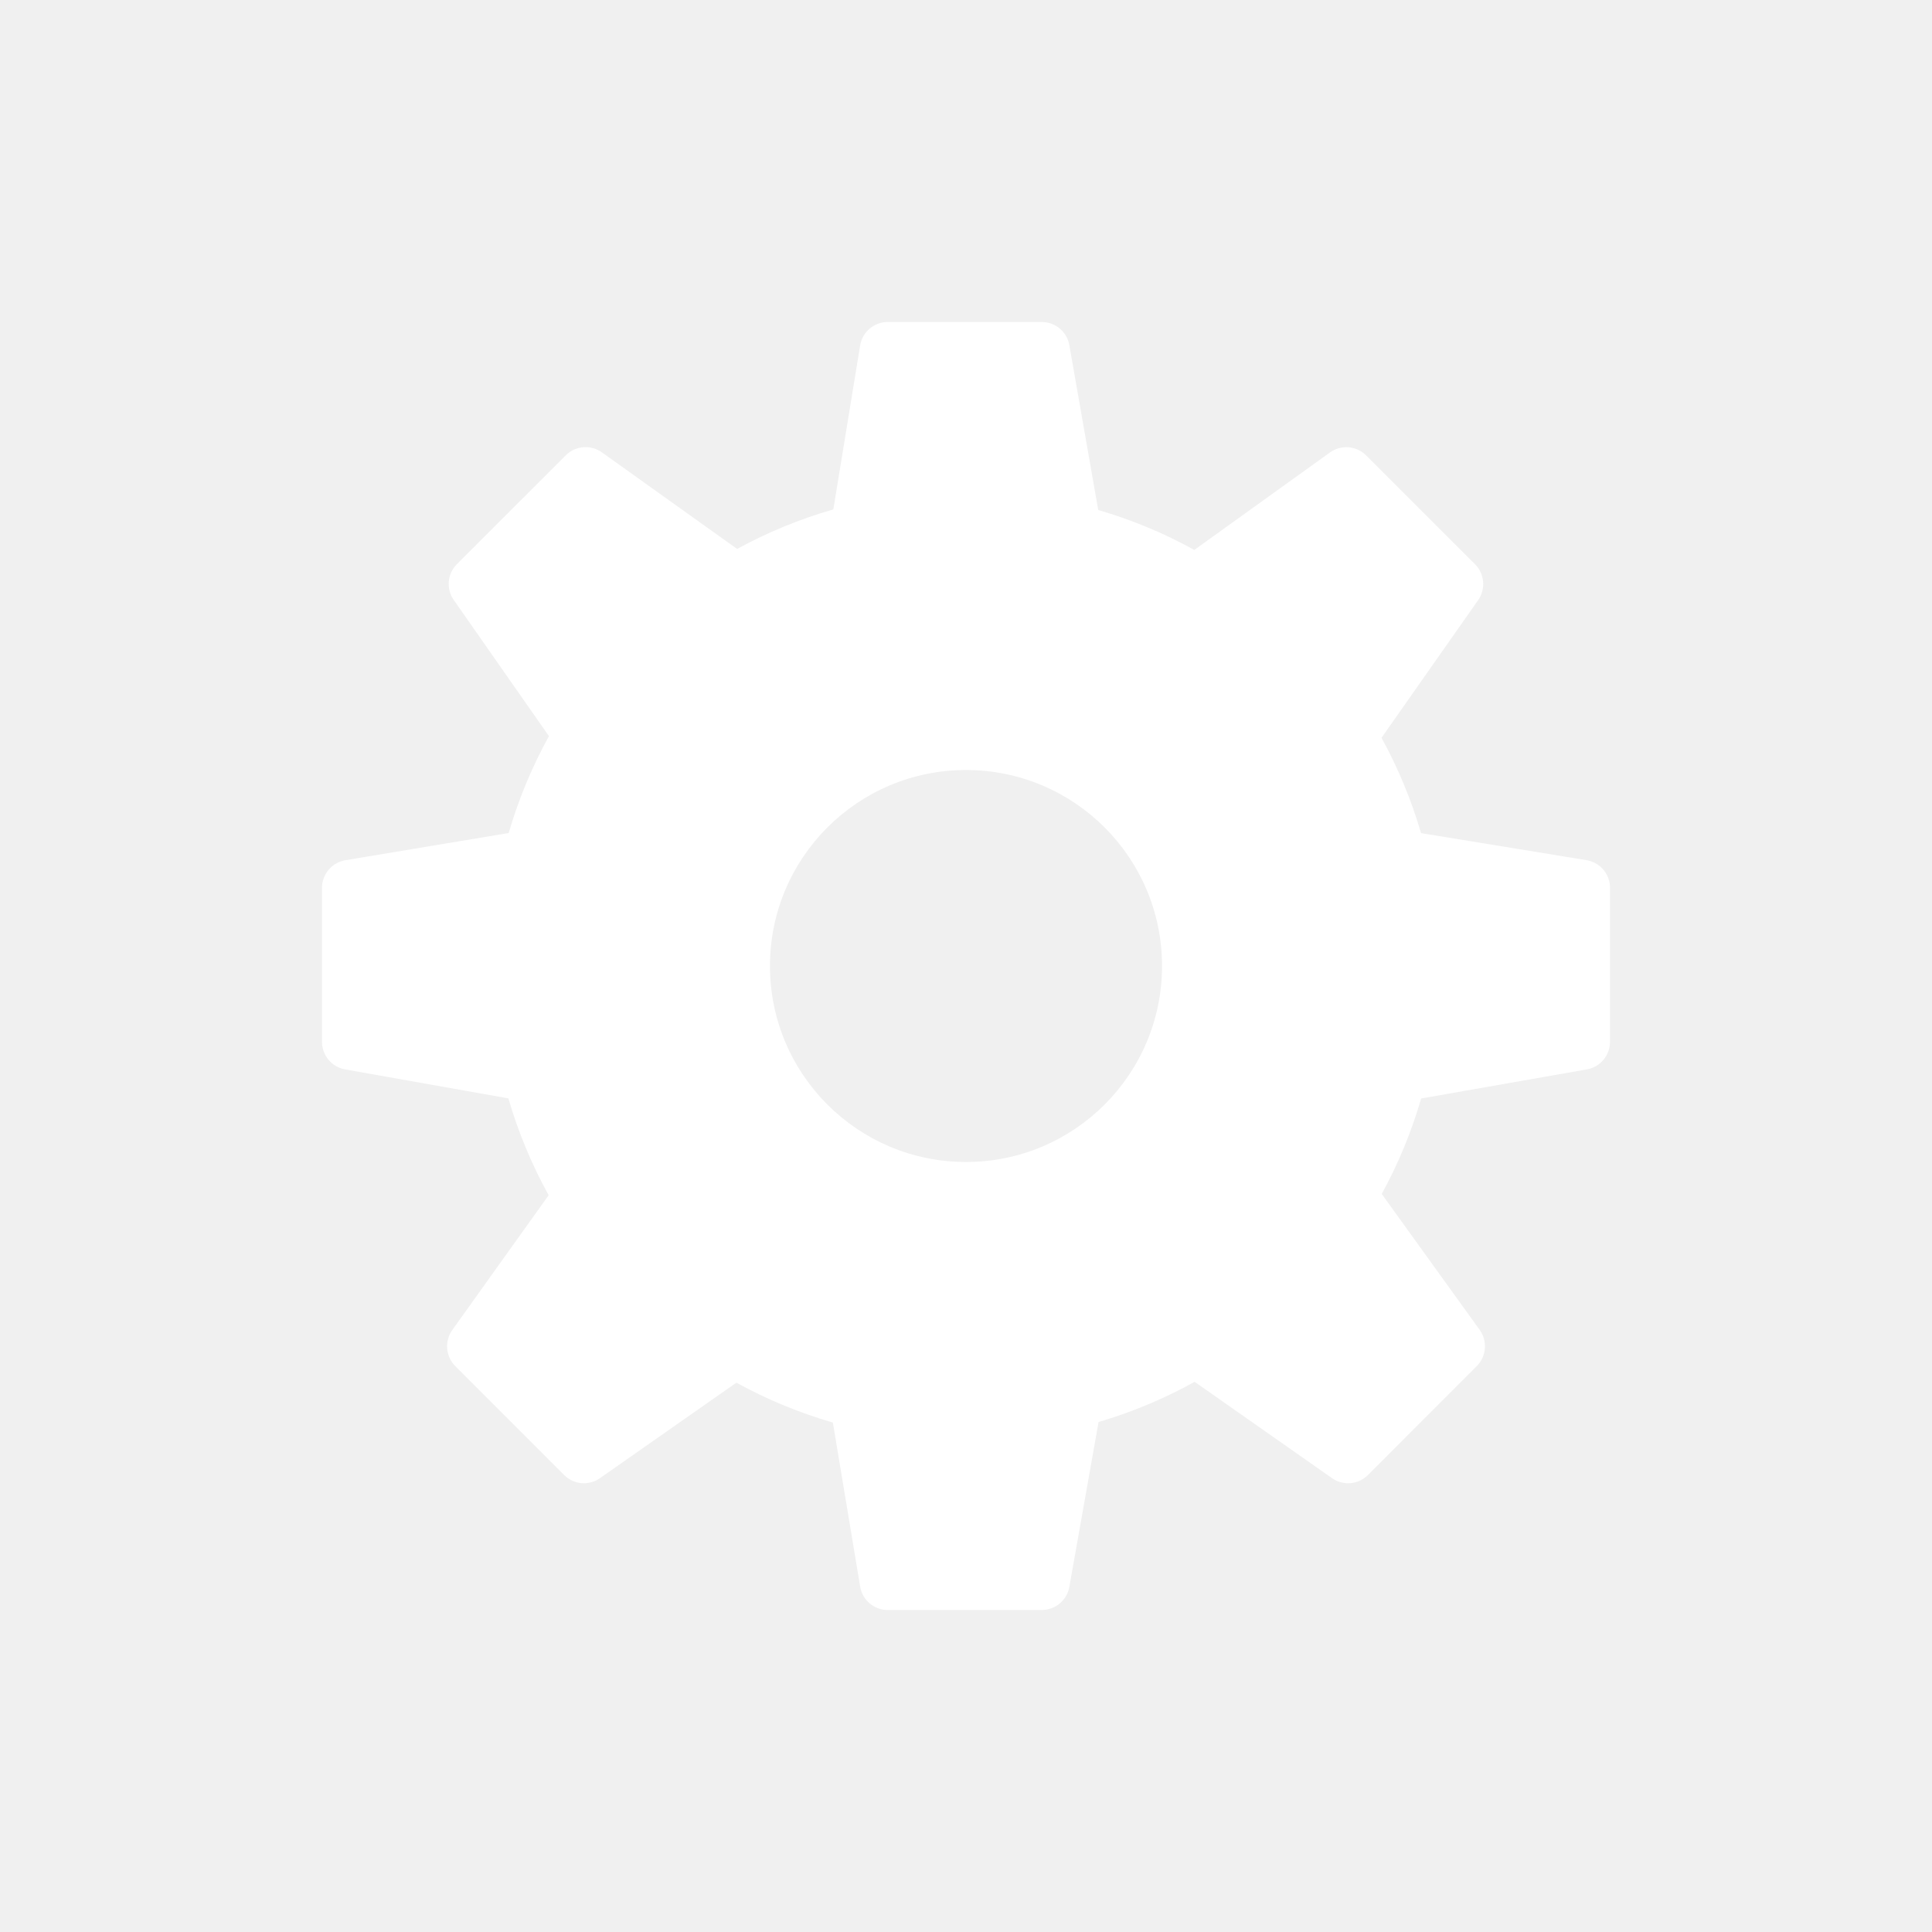
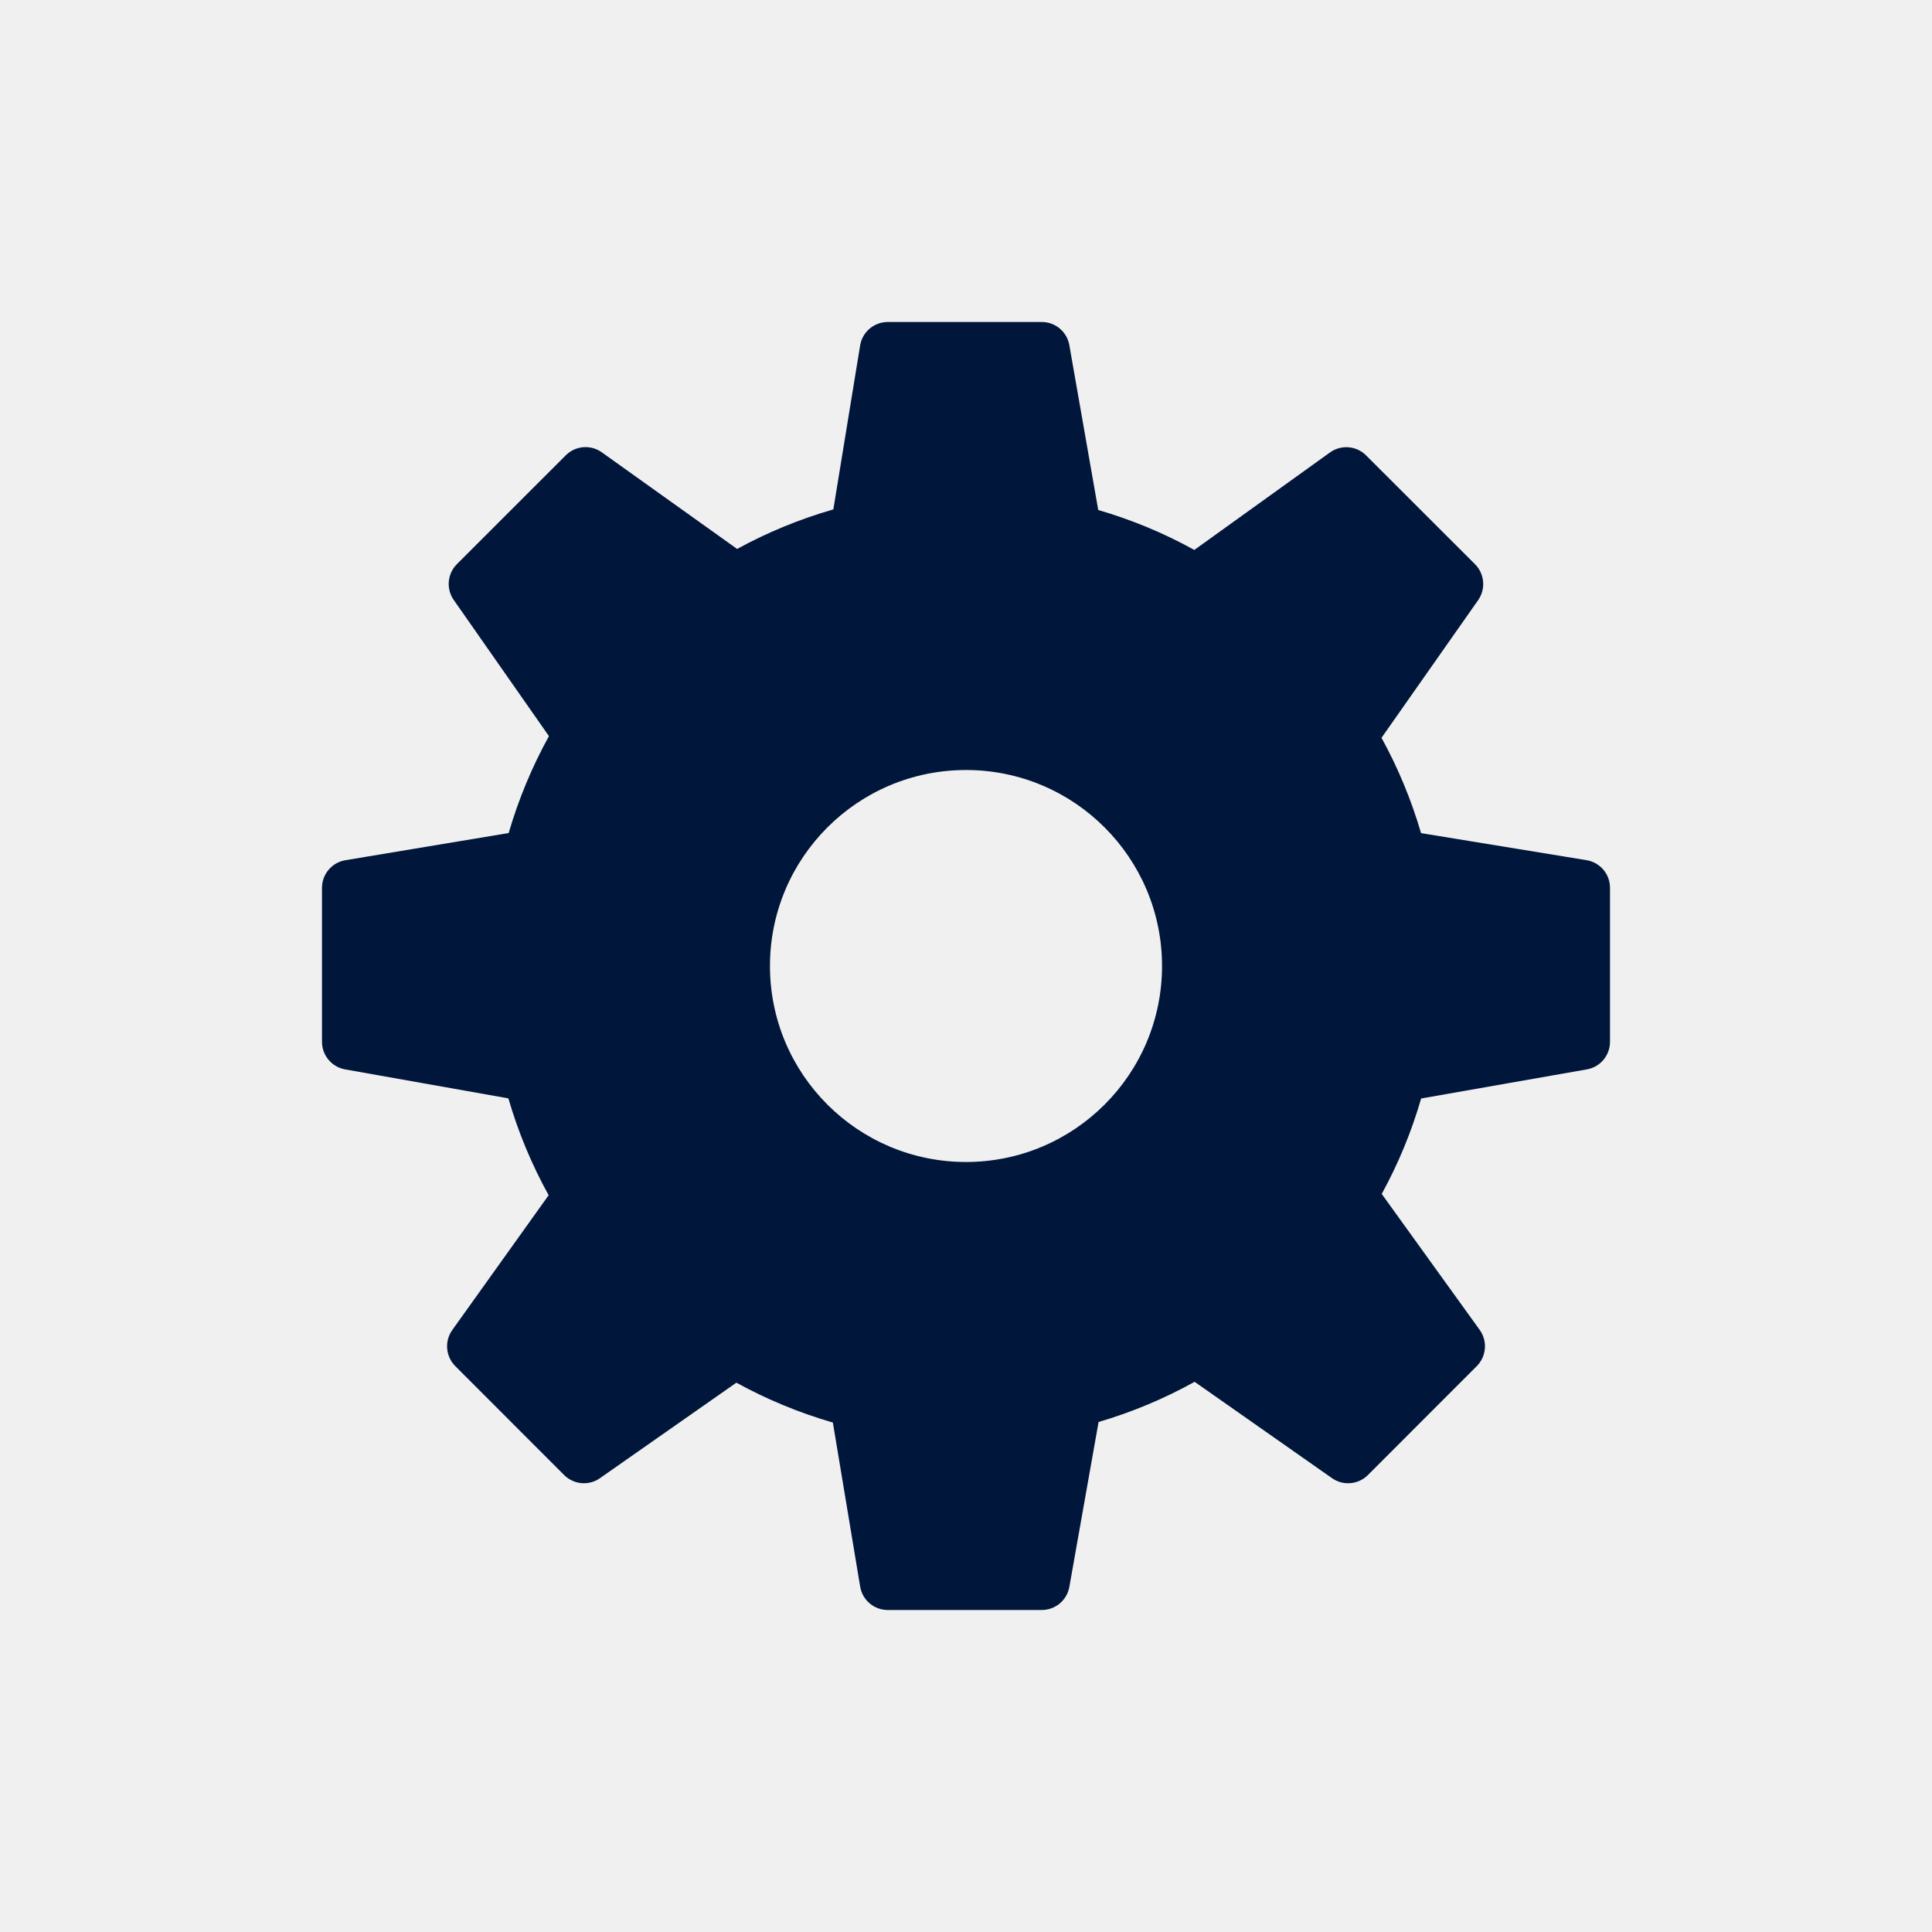
<svg xmlns="http://www.w3.org/2000/svg" width="45" height="45" viewBox="0 0 45 45" fill="none">
-   <path fill-rule="evenodd" clip-rule="evenodd" d="M33.099 19.405L36.953 20.035C37.269 20.087 37.501 20.36 37.5 20.679V24.266C37.5 24.582 37.273 24.854 36.961 24.908L33.101 25.586C32.877 26.36 32.57 27.104 32.183 27.809L34.465 30.976C34.652 31.236 34.622 31.593 34.397 31.819L31.861 34.357C31.637 34.58 31.284 34.612 31.025 34.429L27.825 32.185C27.12 32.577 26.37 32.891 25.588 33.121L24.907 36.962C24.852 37.273 24.581 37.5 24.265 37.5H20.678C20.359 37.5 20.087 37.27 20.035 36.956L19.399 33.134C18.618 32.908 17.865 32.597 17.152 32.205L13.975 34.429C13.716 34.612 13.364 34.58 13.14 34.357L10.604 31.819C10.379 31.593 10.35 31.237 10.535 30.978L12.779 27.839C12.383 27.123 12.069 26.367 11.841 25.583L8.038 24.908C7.727 24.853 7.5 24.582 7.5 24.266V20.679C7.5 20.361 7.731 20.088 8.045 20.036L11.848 19.403C12.077 18.616 12.392 17.86 12.786 17.146L10.569 13.975C10.387 13.716 10.419 13.364 10.642 13.14L13.178 10.605C13.404 10.38 13.758 10.35 14.018 10.536L17.169 12.786C17.876 12.399 18.628 12.09 19.41 11.865L20.034 8.047C20.085 7.732 20.358 7.5 20.678 7.5H24.265C24.582 7.5 24.853 7.728 24.907 8.04L25.58 11.879C26.358 12.105 27.108 12.417 27.818 12.809L30.977 10.539C31.237 10.352 31.593 10.381 31.819 10.607L34.356 13.142C34.579 13.366 34.611 13.719 34.429 13.978L32.178 17.185C32.565 17.889 32.873 18.632 33.099 19.405ZM17.934 22.5C17.934 25.021 19.979 27.065 22.5 27.065C25.021 27.065 27.066 25.021 27.066 22.5C27.066 19.979 25.021 17.935 22.5 17.935C19.979 17.935 17.934 19.979 17.934 22.5Z" fill="white" />
+   <path fill-rule="evenodd" clip-rule="evenodd" d="M33.099 19.405L36.953 20.035C37.269 20.087 37.501 20.36 37.5 20.679V24.266C37.5 24.582 37.273 24.854 36.961 24.908L33.101 25.586C32.877 26.36 32.57 27.104 32.183 27.809L34.465 30.976C34.652 31.236 34.622 31.593 34.397 31.819L31.861 34.357C31.637 34.58 31.284 34.612 31.025 34.429L27.825 32.185C27.12 32.577 26.37 32.891 25.588 33.121L24.907 36.962C24.852 37.273 24.581 37.5 24.265 37.5H20.678C20.359 37.5 20.087 37.27 20.035 36.956L19.399 33.134C18.618 32.908 17.865 32.597 17.152 32.205L13.975 34.429C13.716 34.612 13.364 34.58 13.14 34.357L10.604 31.819C10.379 31.593 10.35 31.237 10.535 30.978L12.779 27.839C12.383 27.123 12.069 26.367 11.841 25.583L8.038 24.908C7.727 24.853 7.5 24.582 7.5 24.266V20.679C7.5 20.361 7.731 20.088 8.045 20.036L11.848 19.403C12.077 18.616 12.392 17.86 12.786 17.146L10.569 13.975C10.387 13.716 10.419 13.364 10.642 13.14L13.178 10.605C13.404 10.38 13.758 10.35 14.018 10.536L17.169 12.786C17.876 12.399 18.628 12.09 19.41 11.865L20.034 8.047C20.085 7.732 20.358 7.5 20.678 7.5H24.265C24.582 7.5 24.853 7.728 24.907 8.04L25.58 11.879C26.358 12.105 27.108 12.417 27.818 12.809L30.977 10.539C31.237 10.352 31.593 10.381 31.819 10.607L34.356 13.142C34.579 13.366 34.611 13.719 34.429 13.978L32.178 17.185C32.565 17.889 32.873 18.632 33.099 19.405ZM17.934 22.5C17.934 25.021 19.979 27.065 22.5 27.065C25.021 27.065 27.066 25.021 27.066 22.5C27.066 19.979 25.021 17.935 22.5 17.935C19.979 17.935 17.934 19.979 17.934 22.5Z" fill="#00163A" />
</svg>
